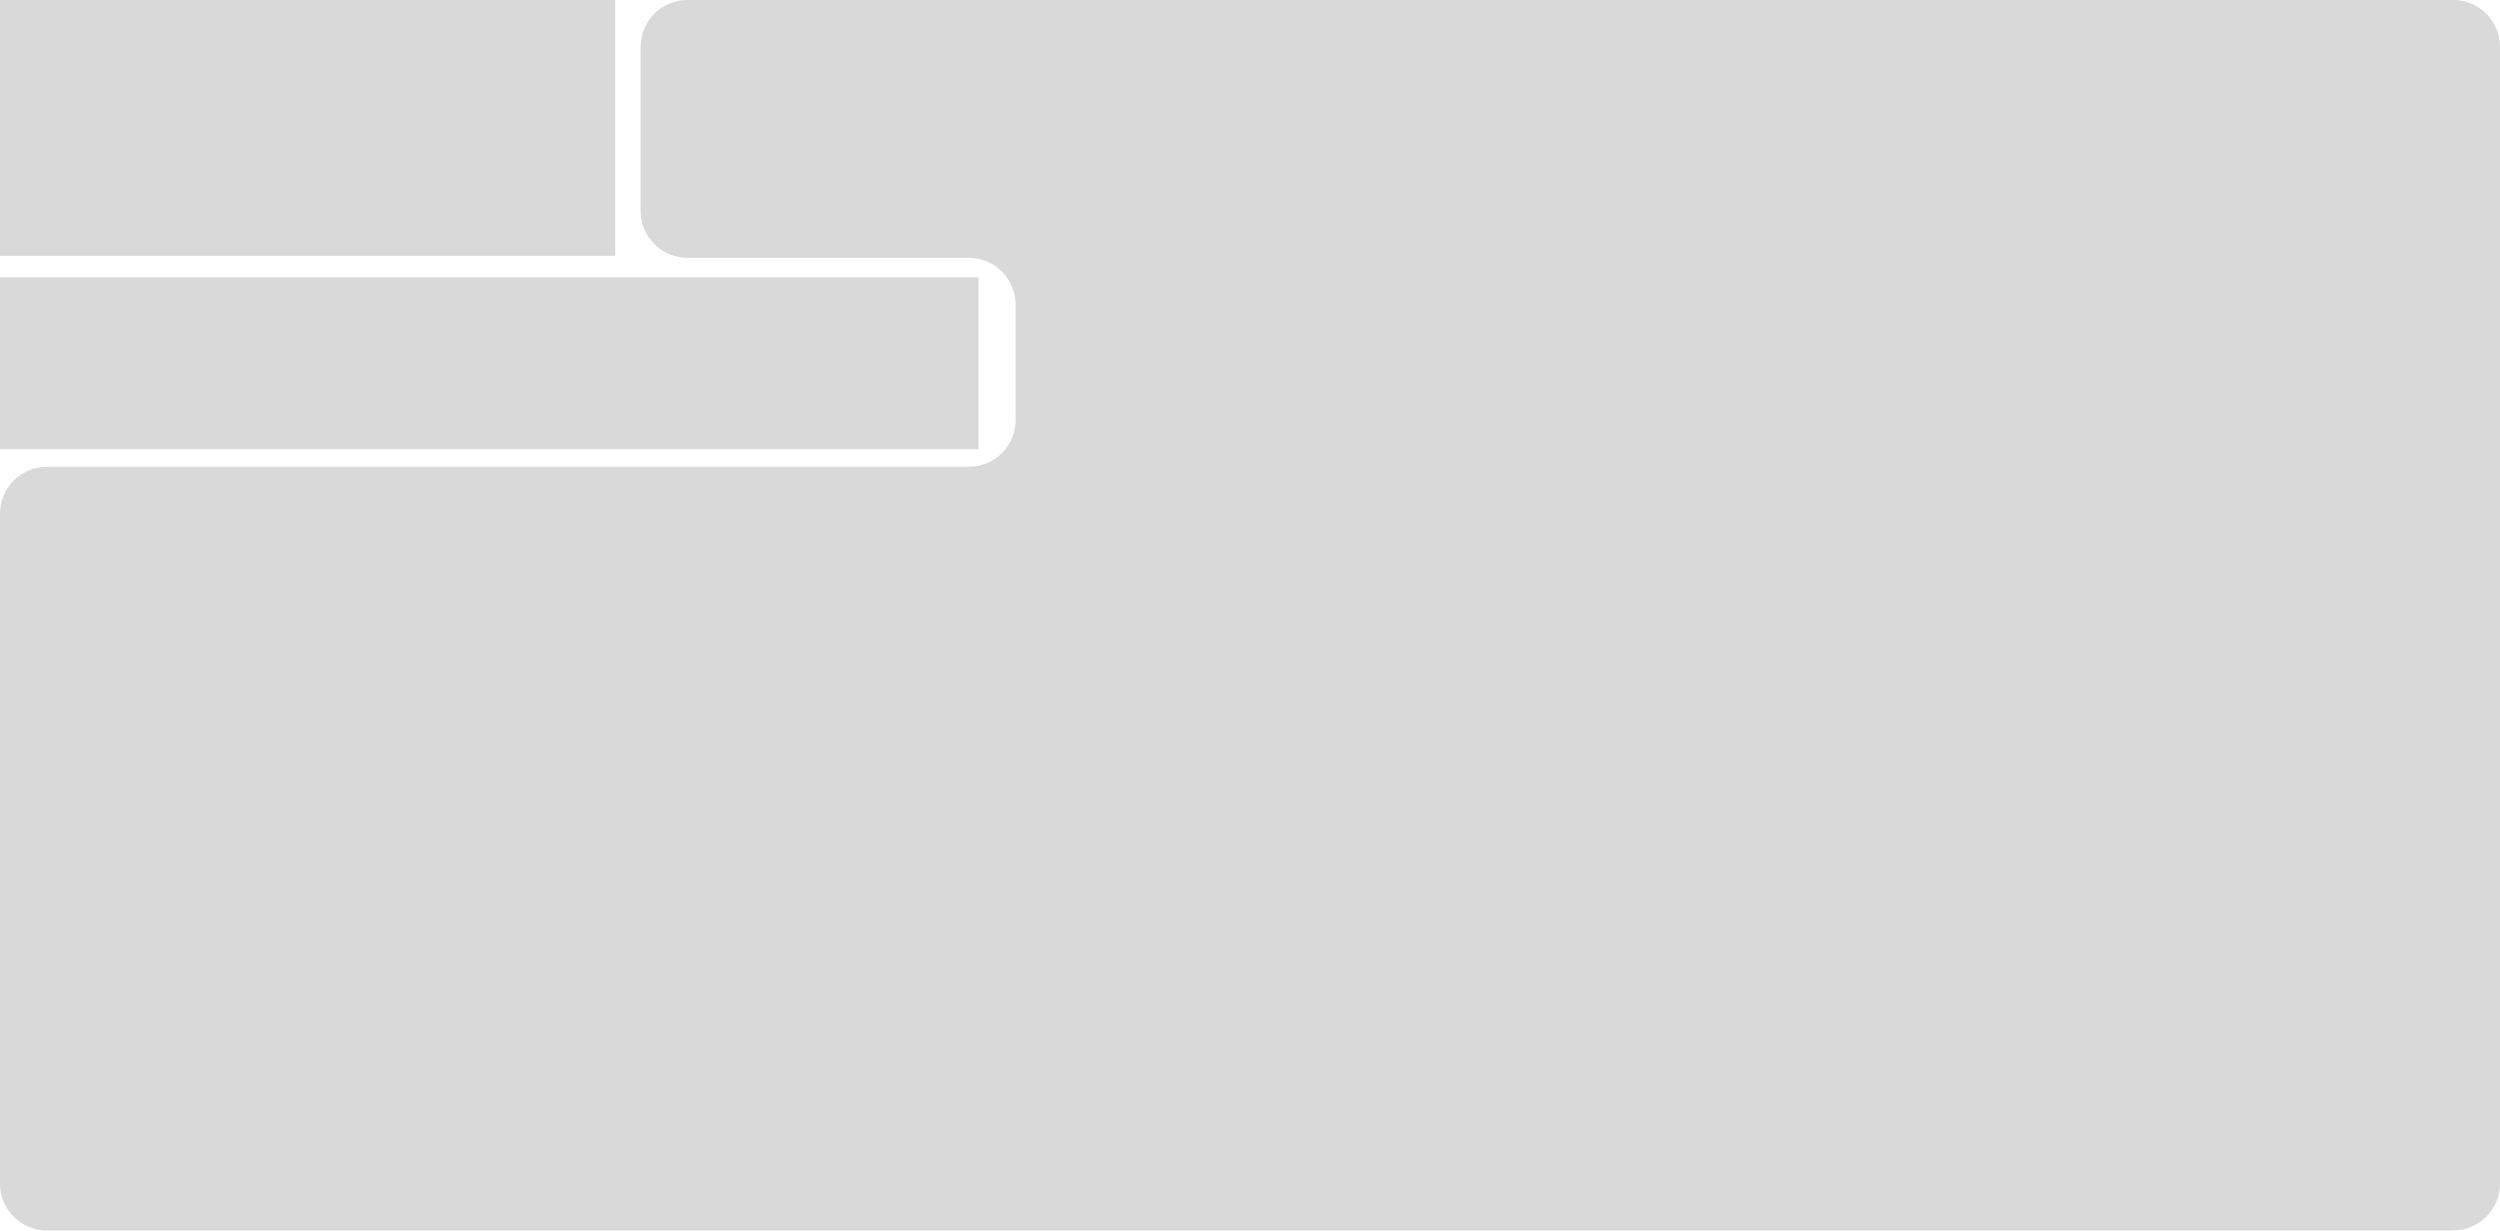
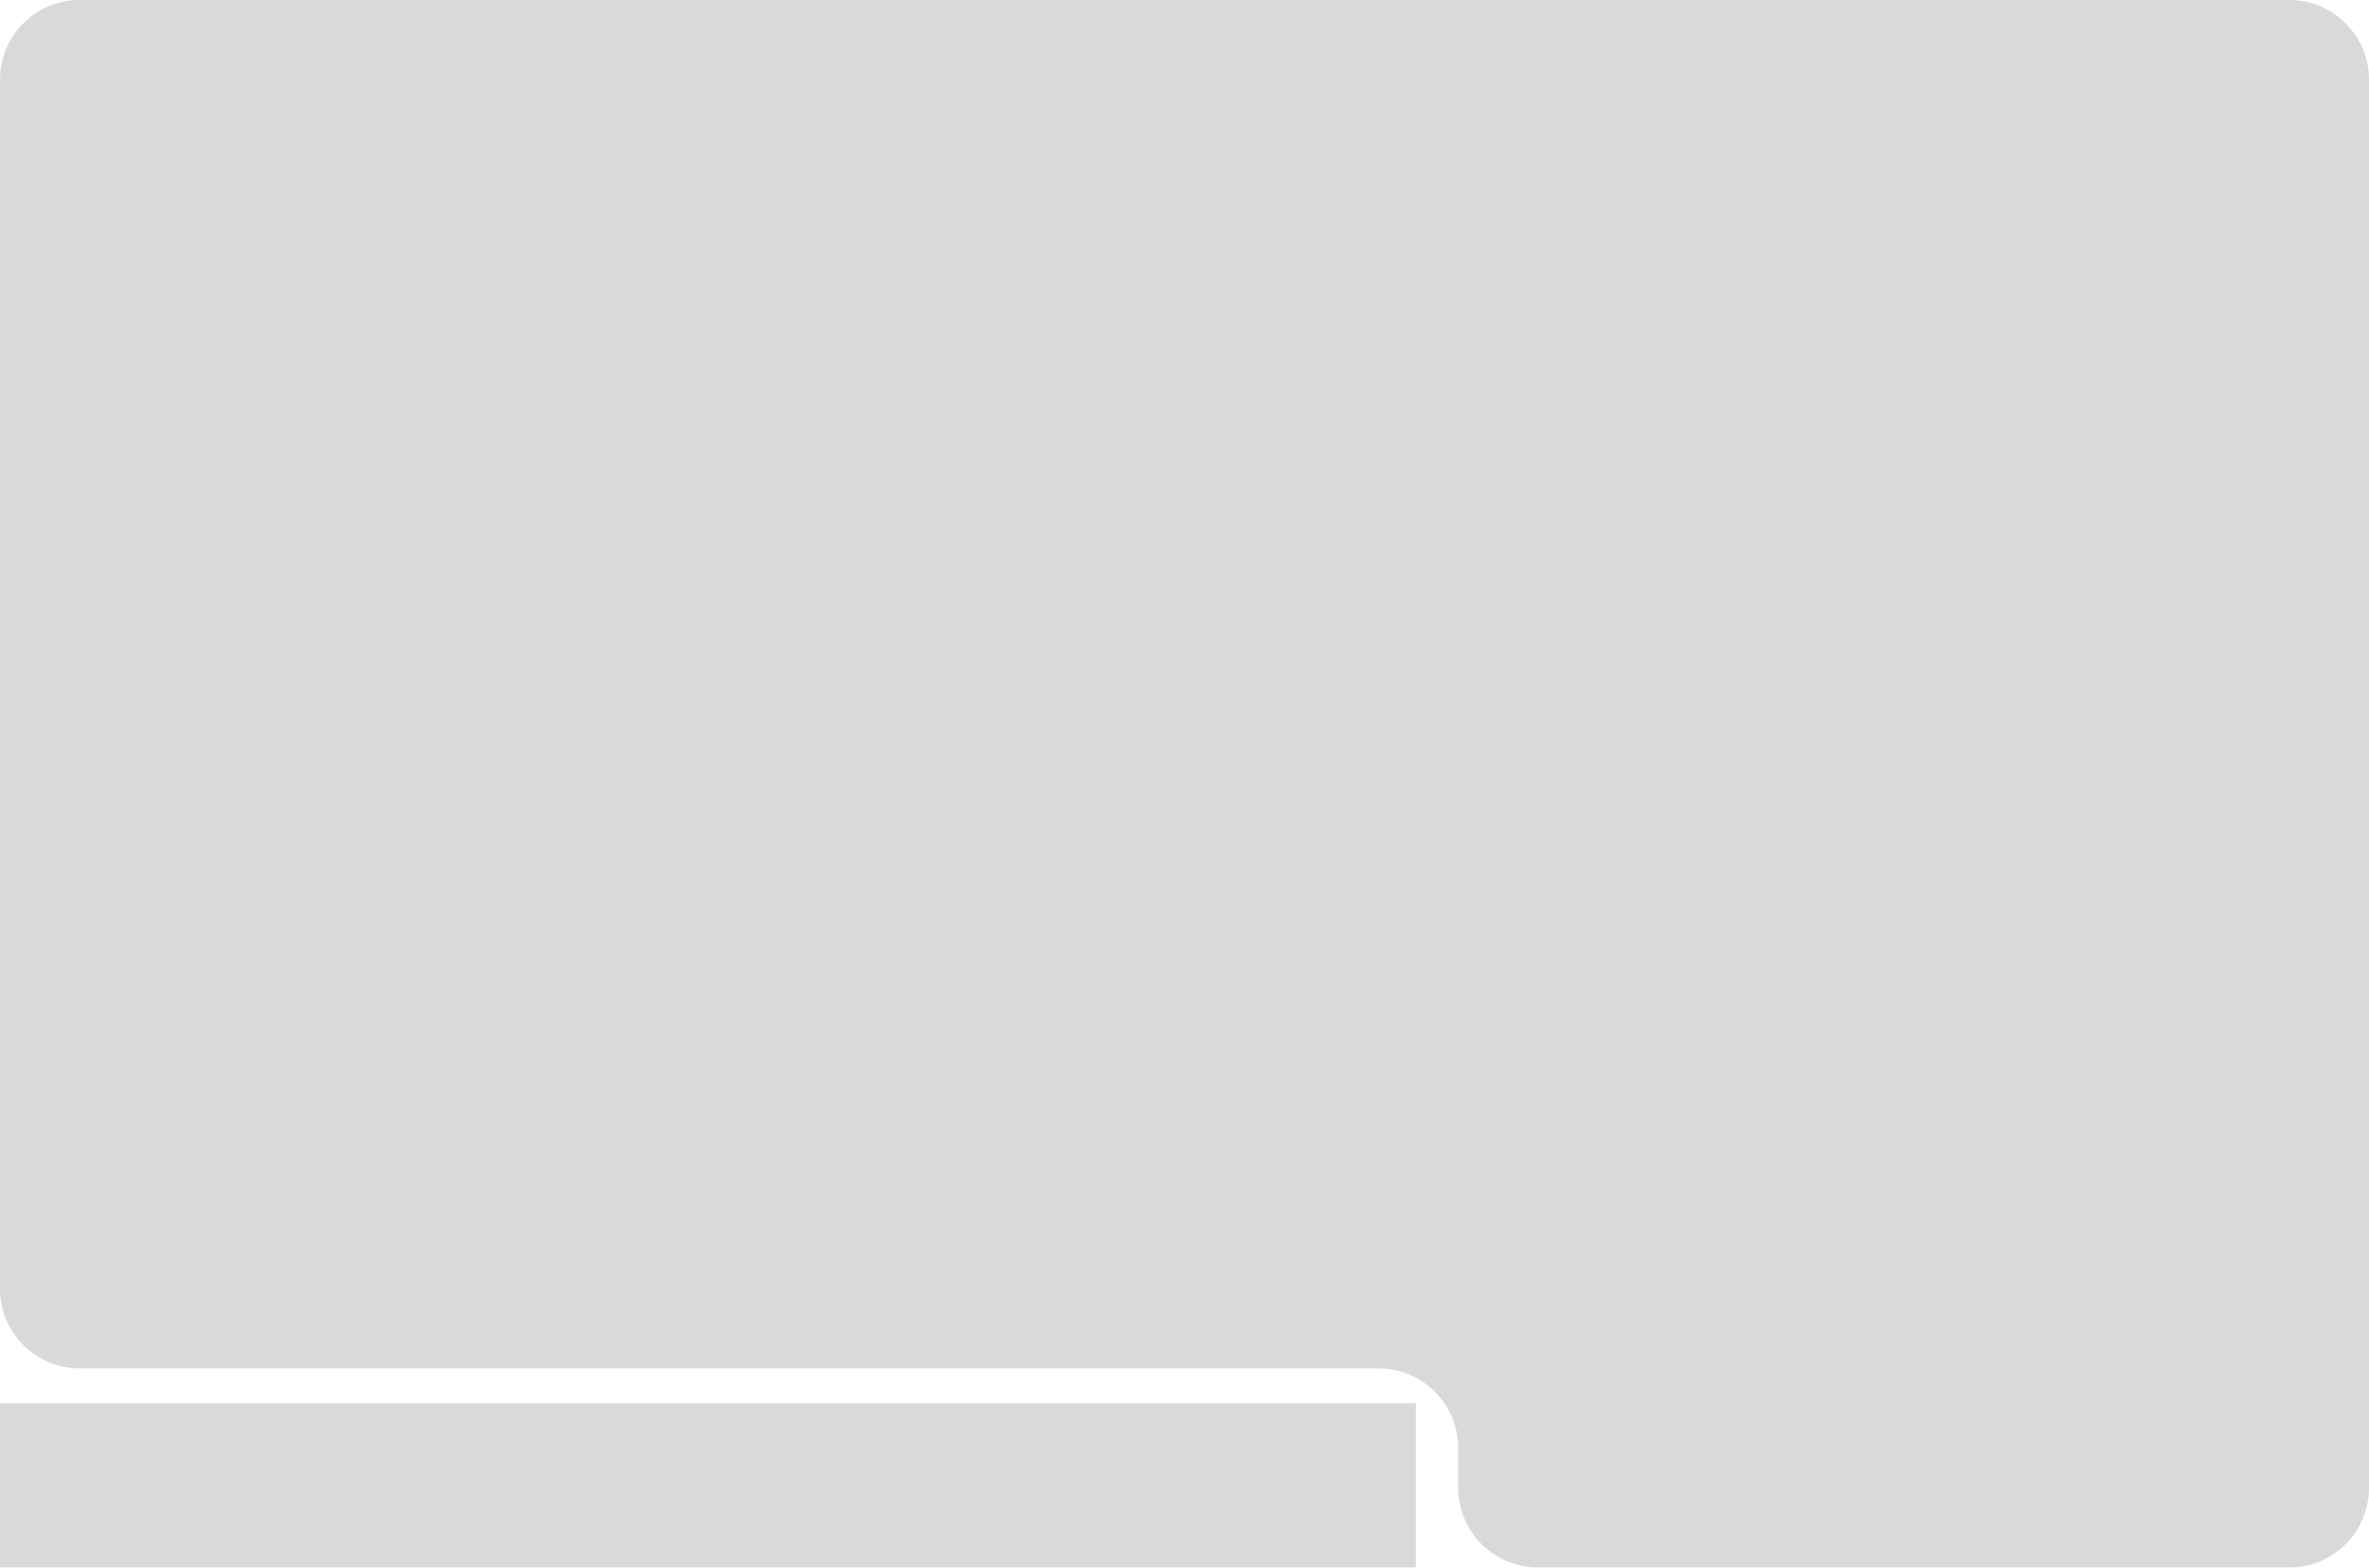
- <svg xmlns="http://www.w3.org/2000/svg" width="1280" height="630" fill="none" viewBox="0 0 1280 630">
-   <path fill="#D9D9D9" d="M1256 0c13.25 0 24 10.745 24 24v582c0 13.255-10.75 24-24 24H24c-13.255 0-24-10.745-24-24V263c0-13.255 10.745-24 24-24h472c13.255 0 24-10.745 24-24v-59c0-13.255-10.745-24-24-24H352c-13.255 0-24-10.745-24-24V24c0-13.255 10.745-24 24-24h904ZM501 230H0v-88h501v88Zm-186-99H0V0h315v131Z" />
+ <svg xmlns="http://www.w3.org/2000/svg" width="952" height="630" viewBox="0 0 952 630" fill="none">
+   <path d="M569 630H0V564H569V630ZM920 0C937.673 0 952 14.327 952 32V598C952 615.673 937.673 630 920 630H618C600.327 630 586 615.673 586 598V582C586 564.327 571.673 550 554 550H32C14.327 550 1.16779e-07 535.673 0 518V32C1.22409e-06 14.327 14.327 8.85912e-07 32 0H920Z" fill="#D9D9D9" />
</svg>
